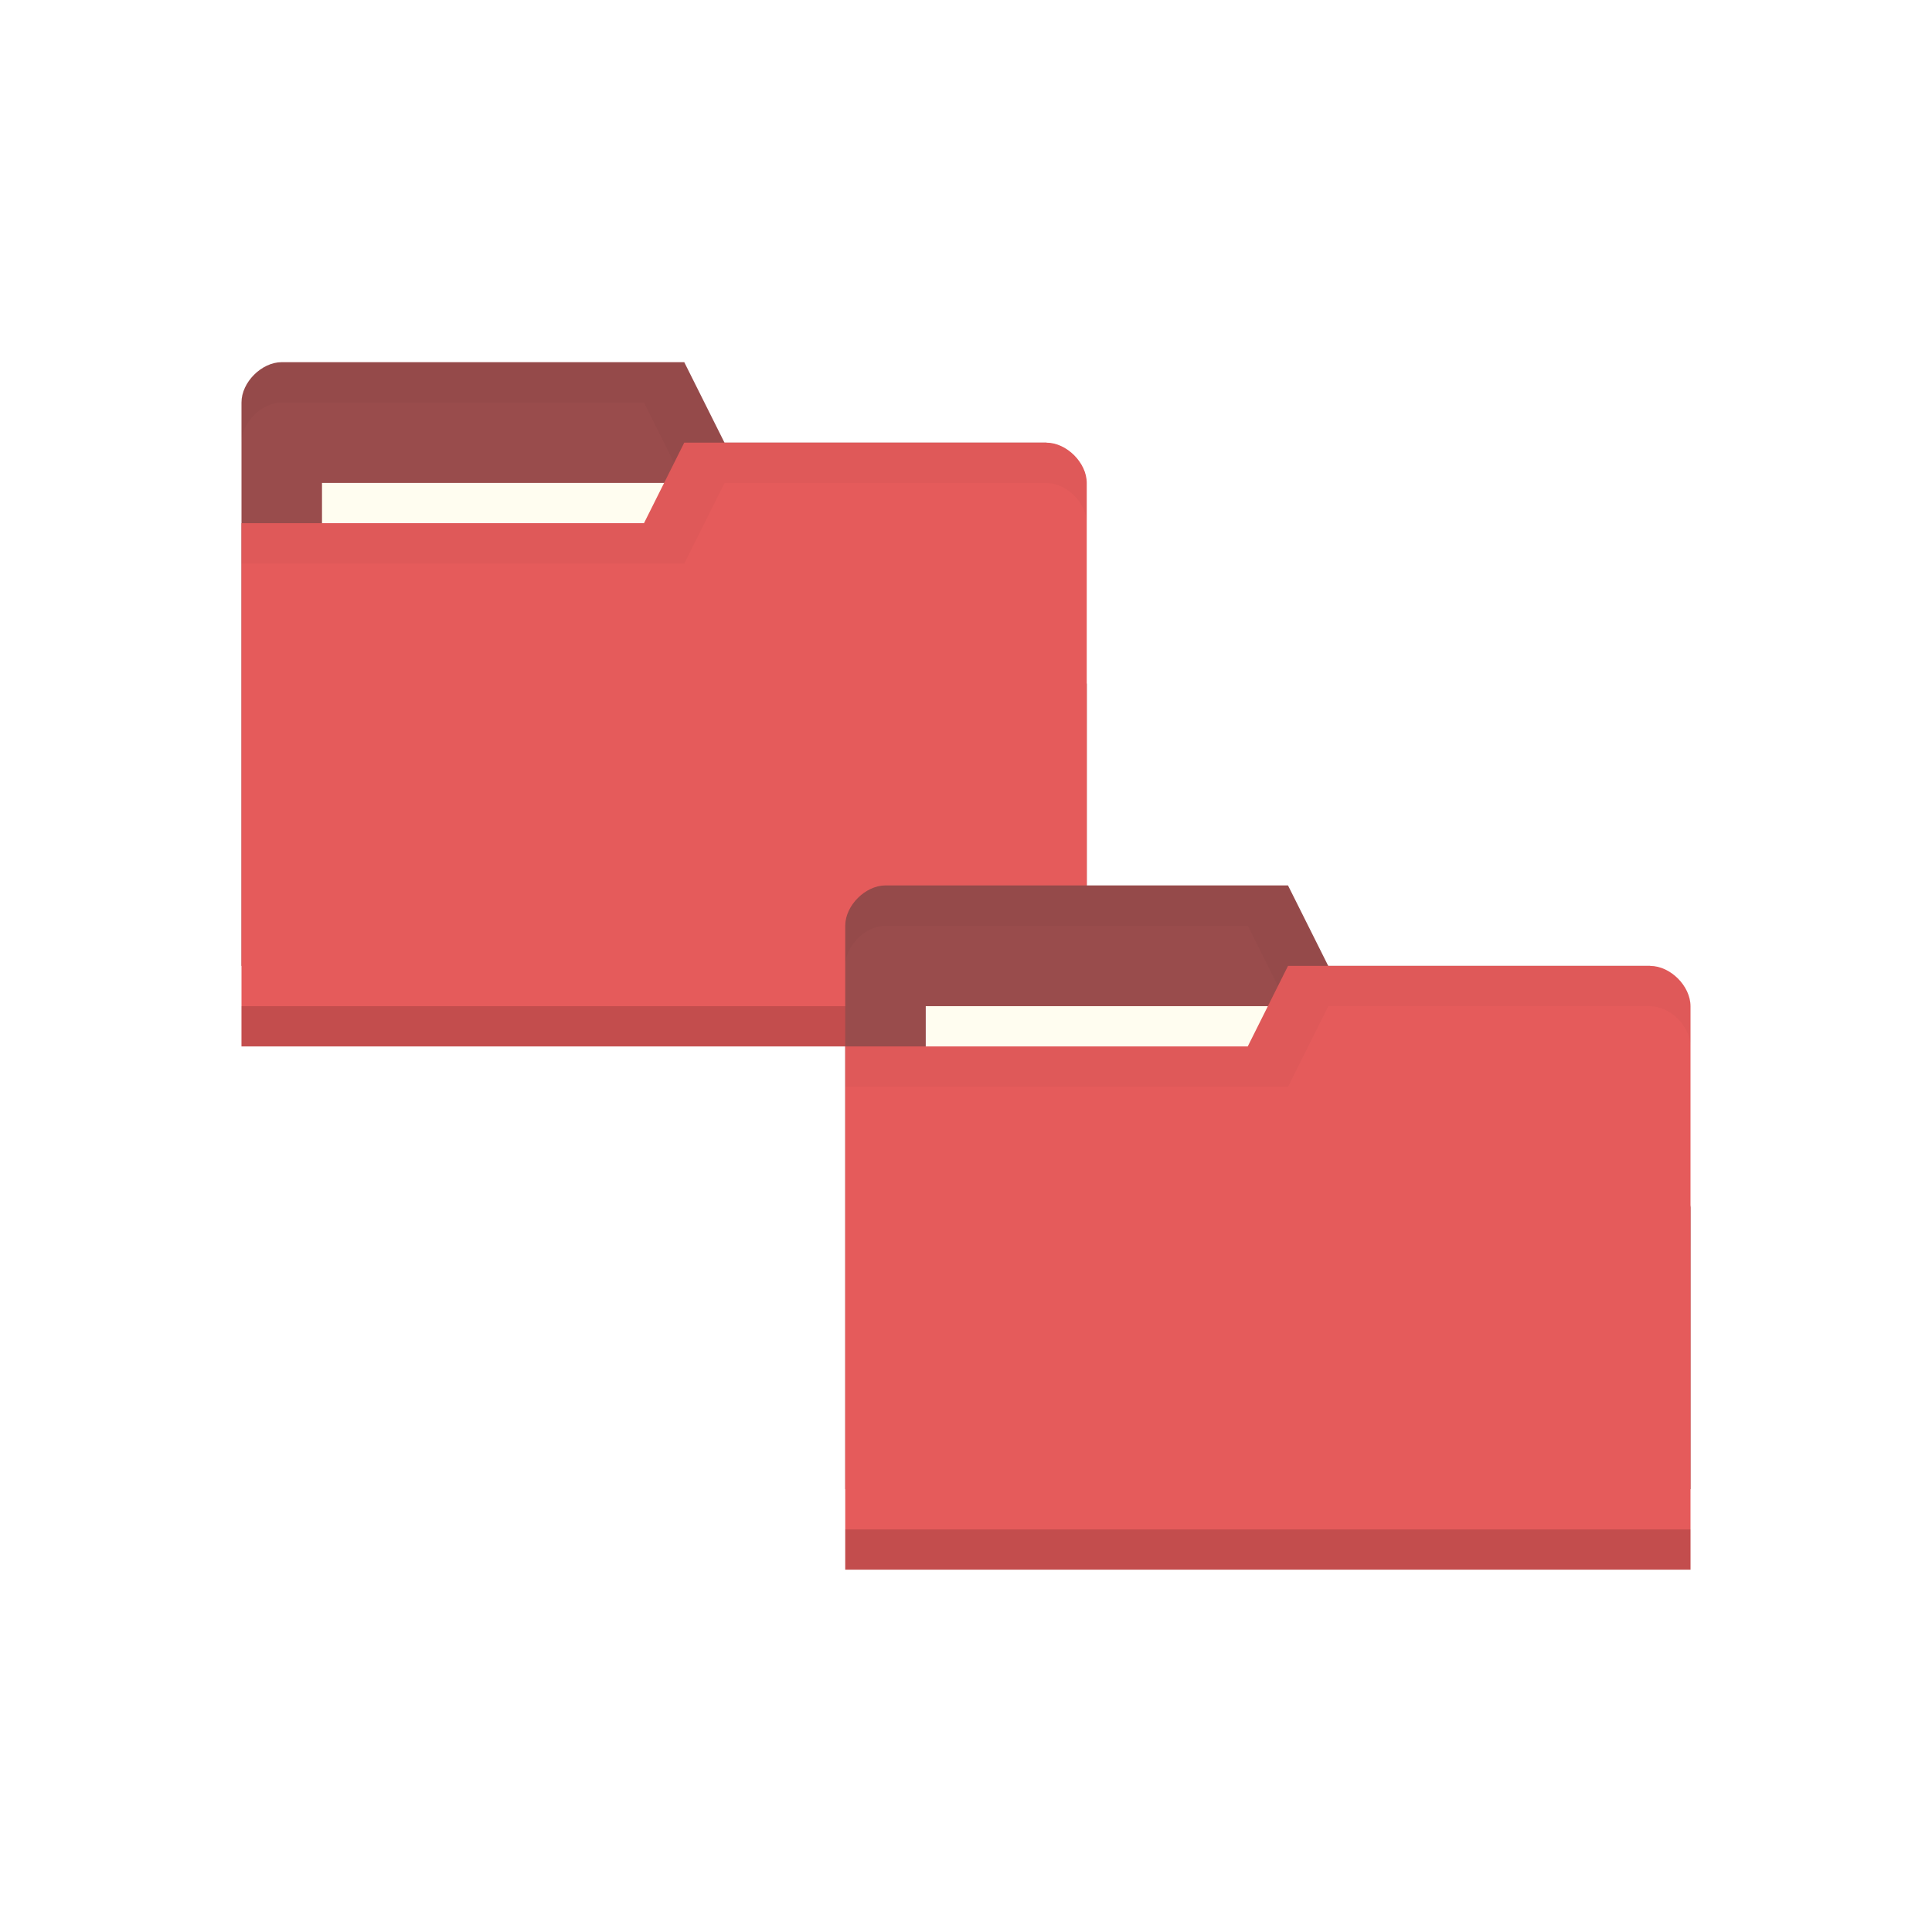
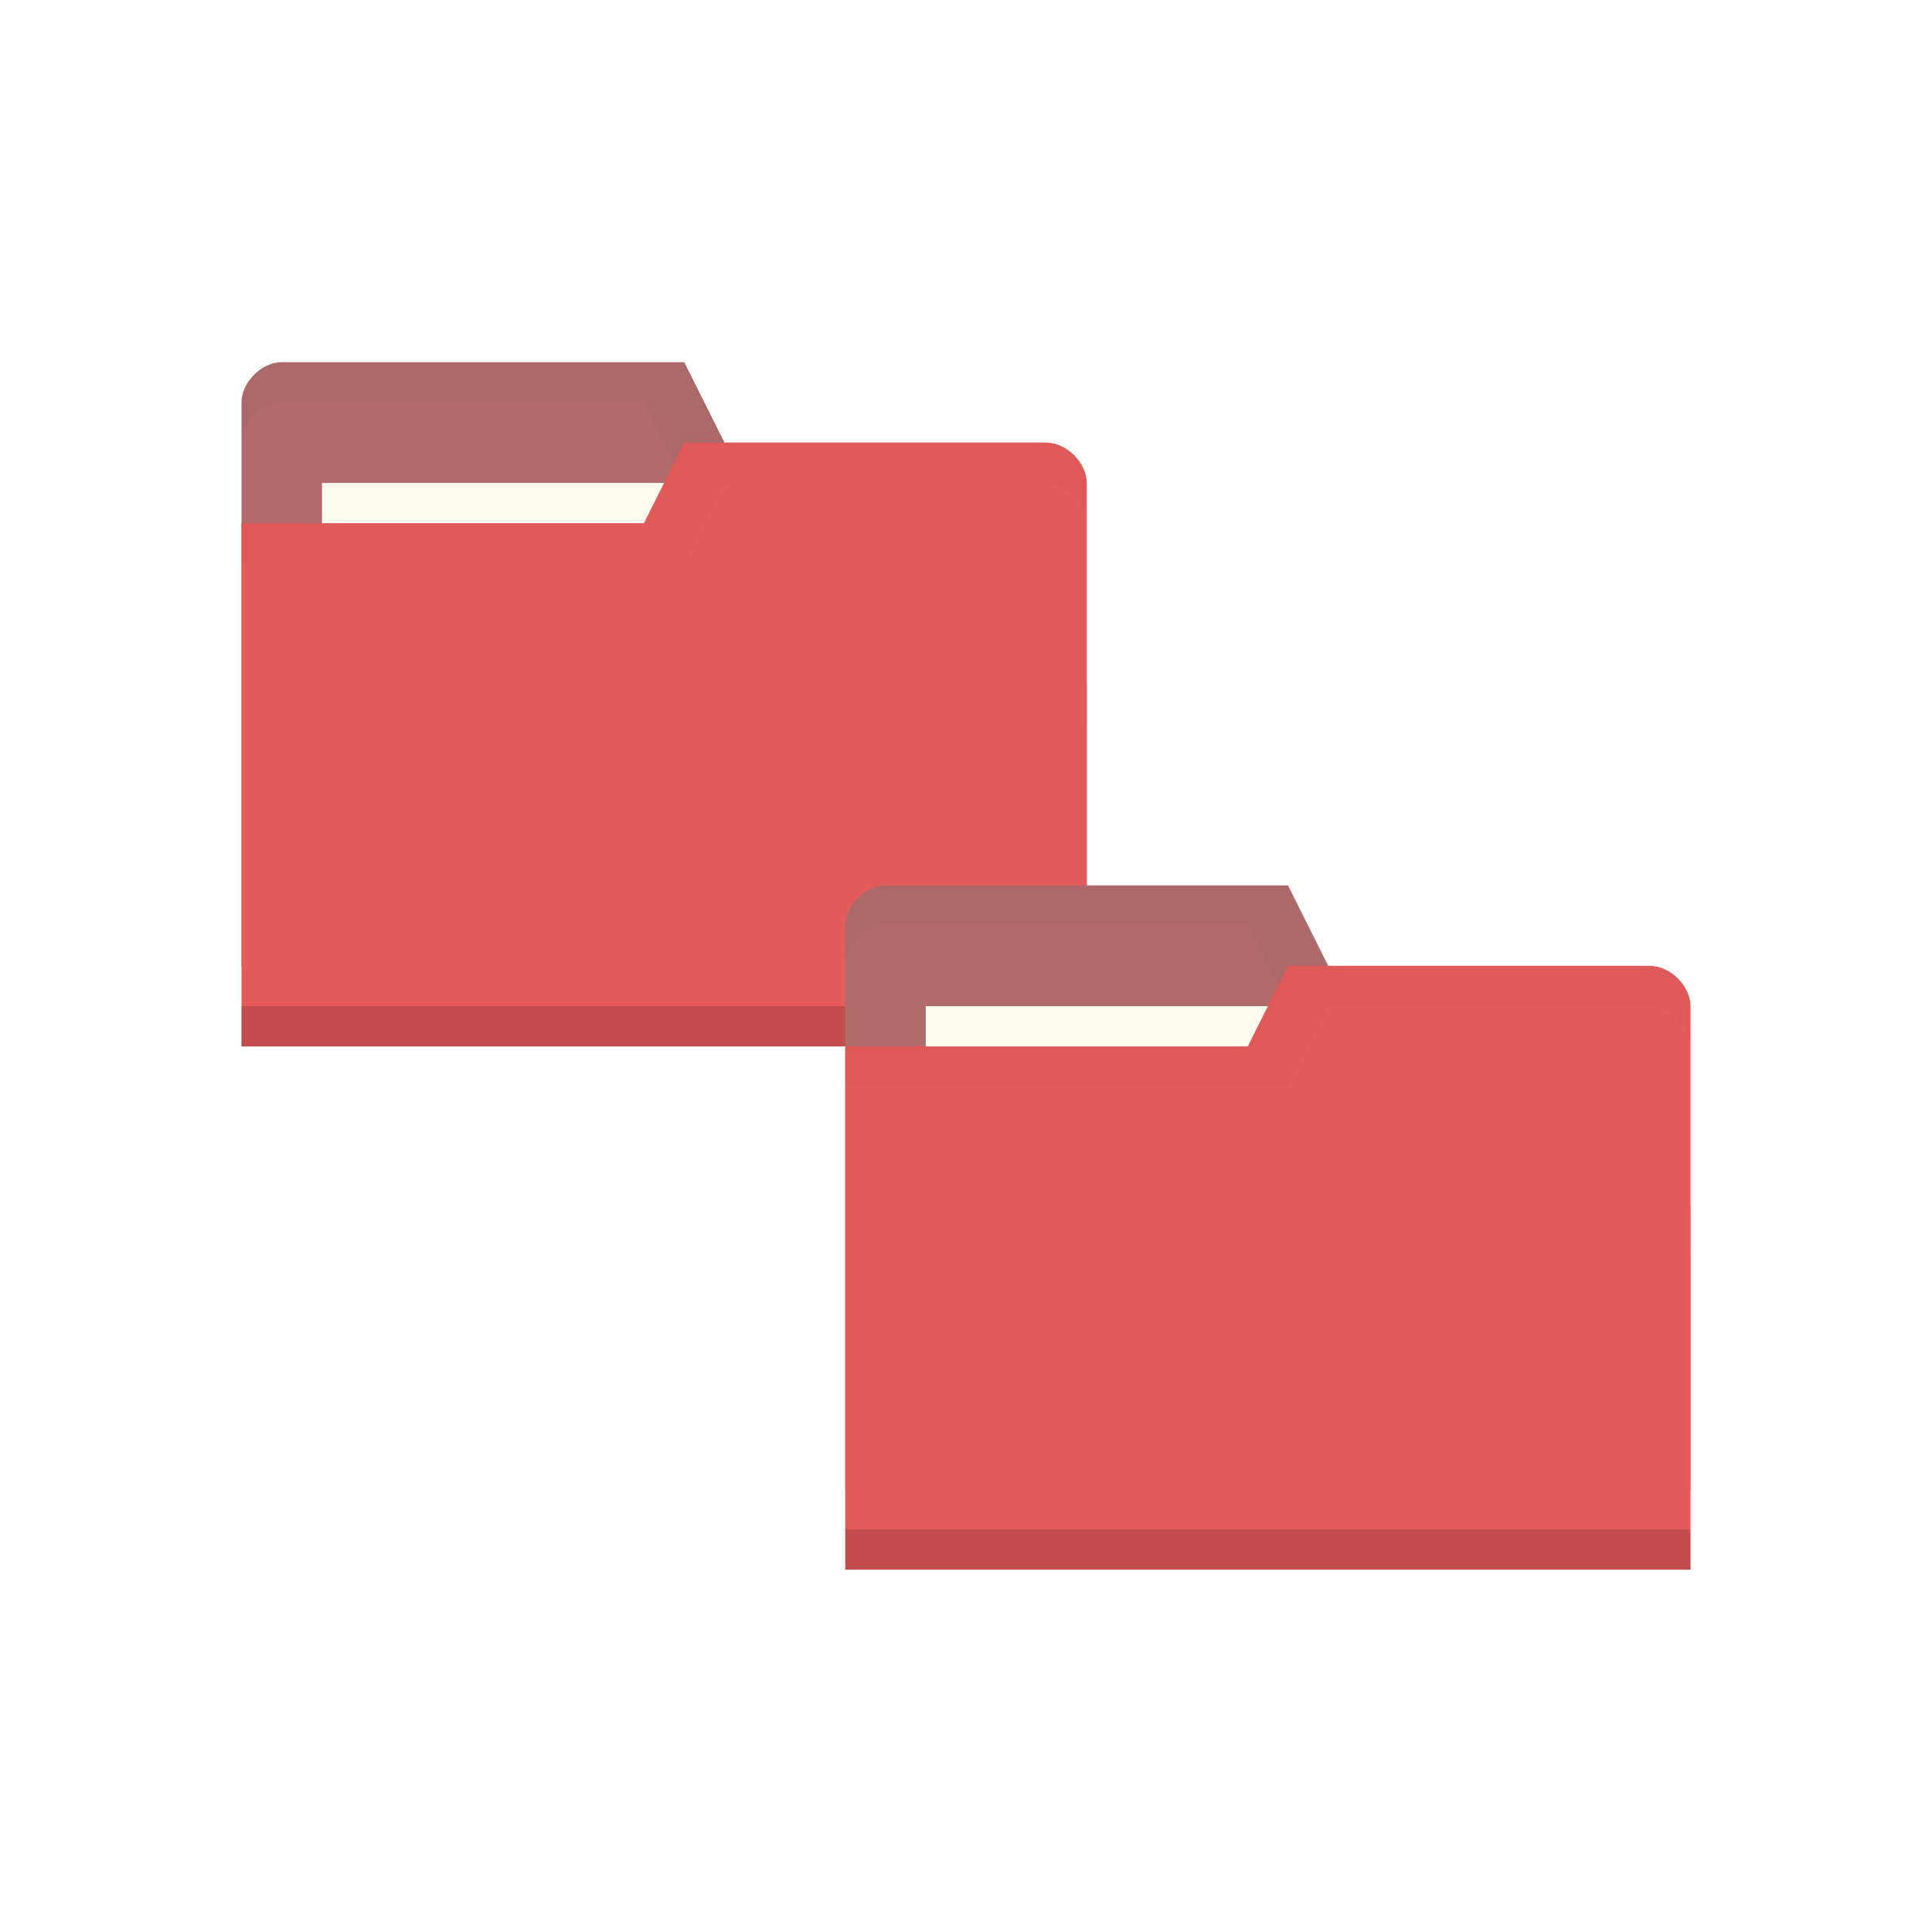
<svg xmlns="http://www.w3.org/2000/svg" viewBox="0 0 48 48">
  <g transform="translate(0,-1004.362)">
    <g transform="translate(-15,-13)">
-       <path d="m 21 1027.36 0 14 21 0 0 -7 -1 -6 -8 0 -1 -2 -10 0 c -0.5 0 -1 0.5 -1 1 z" style="fill:#994c4c;fill-opacity:1;stroke:none" />
+       <path d="m 21 1027.36 0 14 21 0 0 -7 -1 -6 -8 0 -1 -2 -10 0 c -0.5 0 -1 0.5 -1 1 z" style="fill:#b26b6b;fill-opacity:1;stroke:none" />
      <path d="m 22 22 c -0.5 0 -1 0.5 -1 1 l 0 1 c 0 -0.5 0.5 -1 1 -1 l 9 0 1 2 9 0 1 6 0 -1 -1 -6 -8 0 -1 -2 z" transform="translate(0,1004.362)" style="fill:#000;opacity:0.03;fill-opacity:1;stroke:none" />
      <rect width="10" height="4" x="23" y="1029.36" style="fill:#fffdf0;fill-opacity:1;stroke:none" />
      <path d="m 42 1029.36 0 14 -21 0 0 -13 10 0 1 -2 9 0 c 0.5 0 1 0.5 1 1 z" style="fill:#e55b5b;fill-opacity:1;stroke:none" />
      <path d="m 21 1042.36 0 1 21 0 0 -1 z" style="fill:#000;opacity:0.15;fill-opacity:1;stroke:none" />
      <path d="m 32 24 -1 2 -10 0 0 1 11 0 1 -2 8 0 c 0.5 0 1 0.5 1 1 l 0 -1 c 0 -0.5 -0.5 -1 -1 -1 z" transform="translate(0,1004.362)" style="fill:#000;opacity:0.03;fill-opacity:1;stroke:none" />
    </g>
-     <path d="m 21 1027.36 0 14 21 0 0 -7 -1 -6 -8 0 -1 -2 -10 0 c -0.5 0 -1 0.5 -1 1 z" style="fill:#994c4c;fill-opacity:1;stroke:none" />
+     <path d="m 21 1027.36 0 14 21 0 0 -7 -1 -6 -8 0 -1 -2 -10 0 c -0.5 0 -1 0.5 -1 1 z" style="fill:#b26b6b;fill-opacity:1;stroke:none" />
    <path d="m 22 22 c -0.5 0 -1 0.5 -1 1 l 0 1 c 0 -0.5 0.5 -1 1 -1 l 9 0 1 2 9 0 1 6 0 -1 -1 -6 -8 0 -1 -2 z" transform="translate(0,1004.362)" style="fill:#000;opacity:0.03;fill-opacity:1;stroke:none" />
    <rect width="10" height="4" x="23" y="1029.36" style="fill:#fffdf0;fill-opacity:1;stroke:none" />
    <path d="m 42 1029.36 0 14 -21 0 0 -13 10 0 1 -2 9 0 c 0.5 0 1 0.5 1 1 z" style="fill:#e55b5b;fill-opacity:1;stroke:none" />
    <path d="m 21 1042.36 0 1 21 0 0 -1 z" style="fill:#000;opacity:0.15;fill-opacity:1;stroke:none" />
    <path d="m 32 24 -1 2 -10 0 0 1 11 0 1 -2 8 0 c 0.5 0 1 0.5 1 1 l 0 -1 c 0 -0.5 -0.5 -1 -1 -1 z" transform="translate(0,1004.362)" style="fill:#000;opacity:0.03;fill-opacity:1;stroke:none" />
  </g>
</svg>
